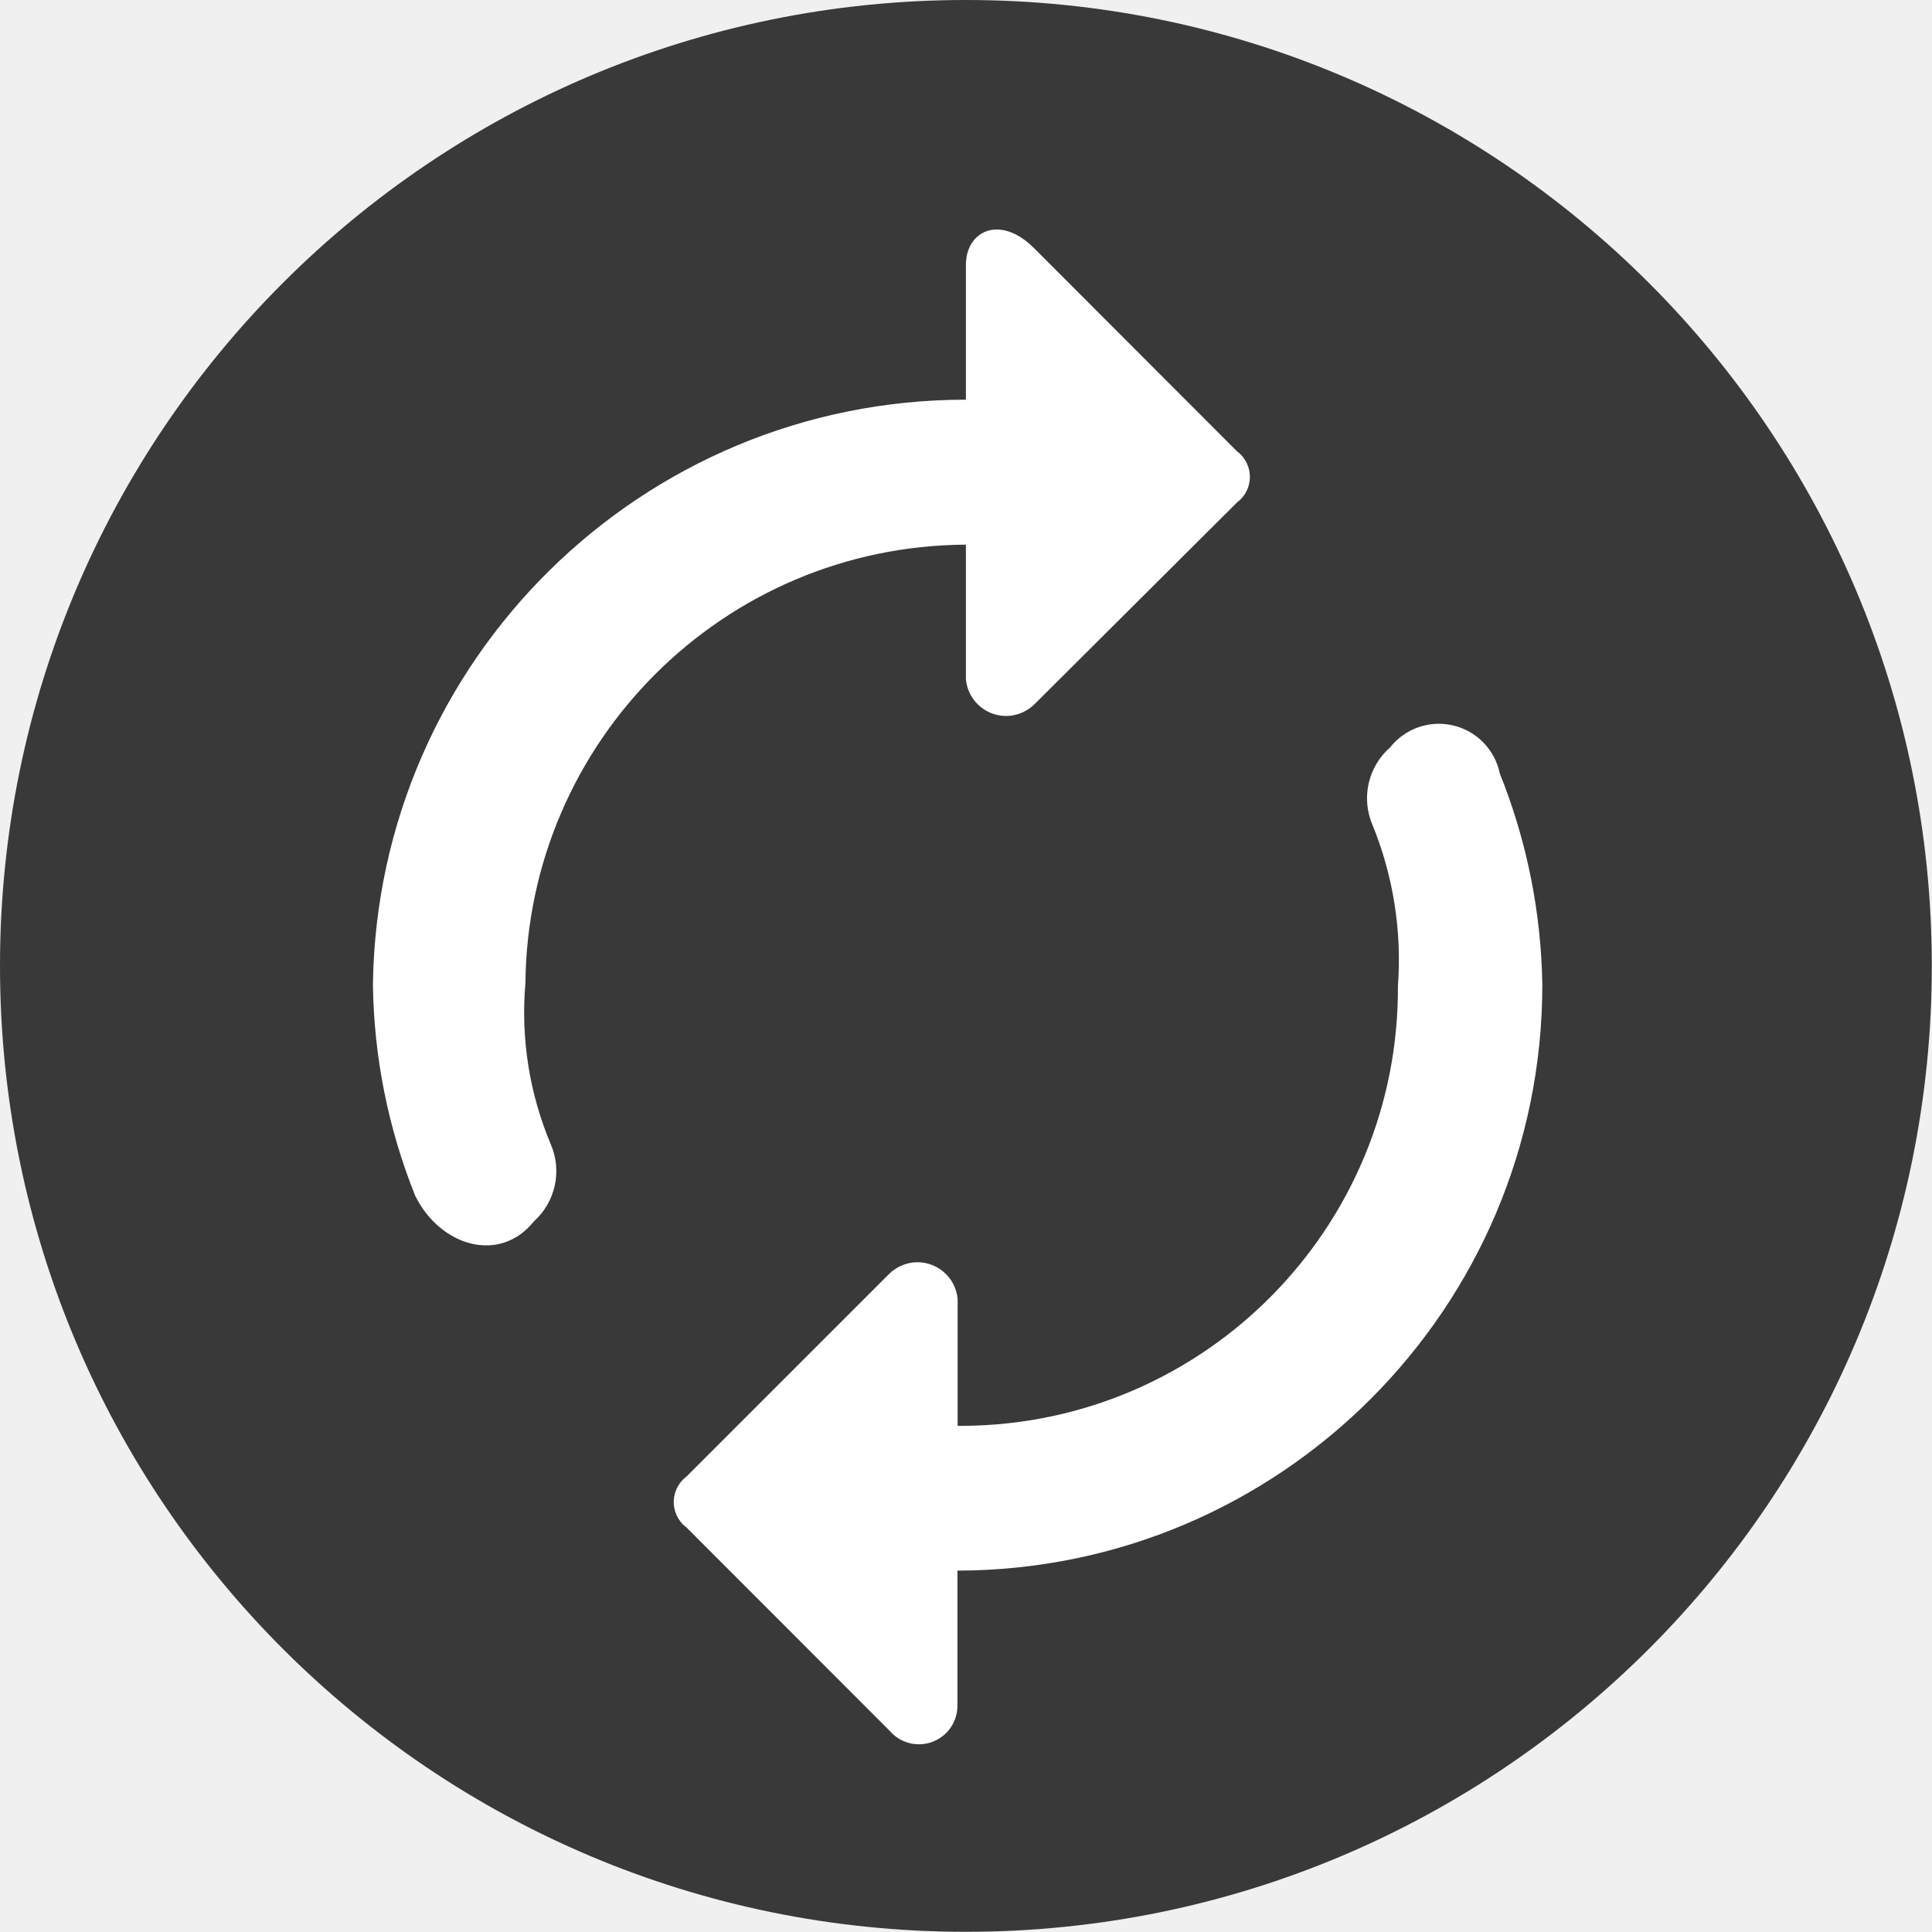
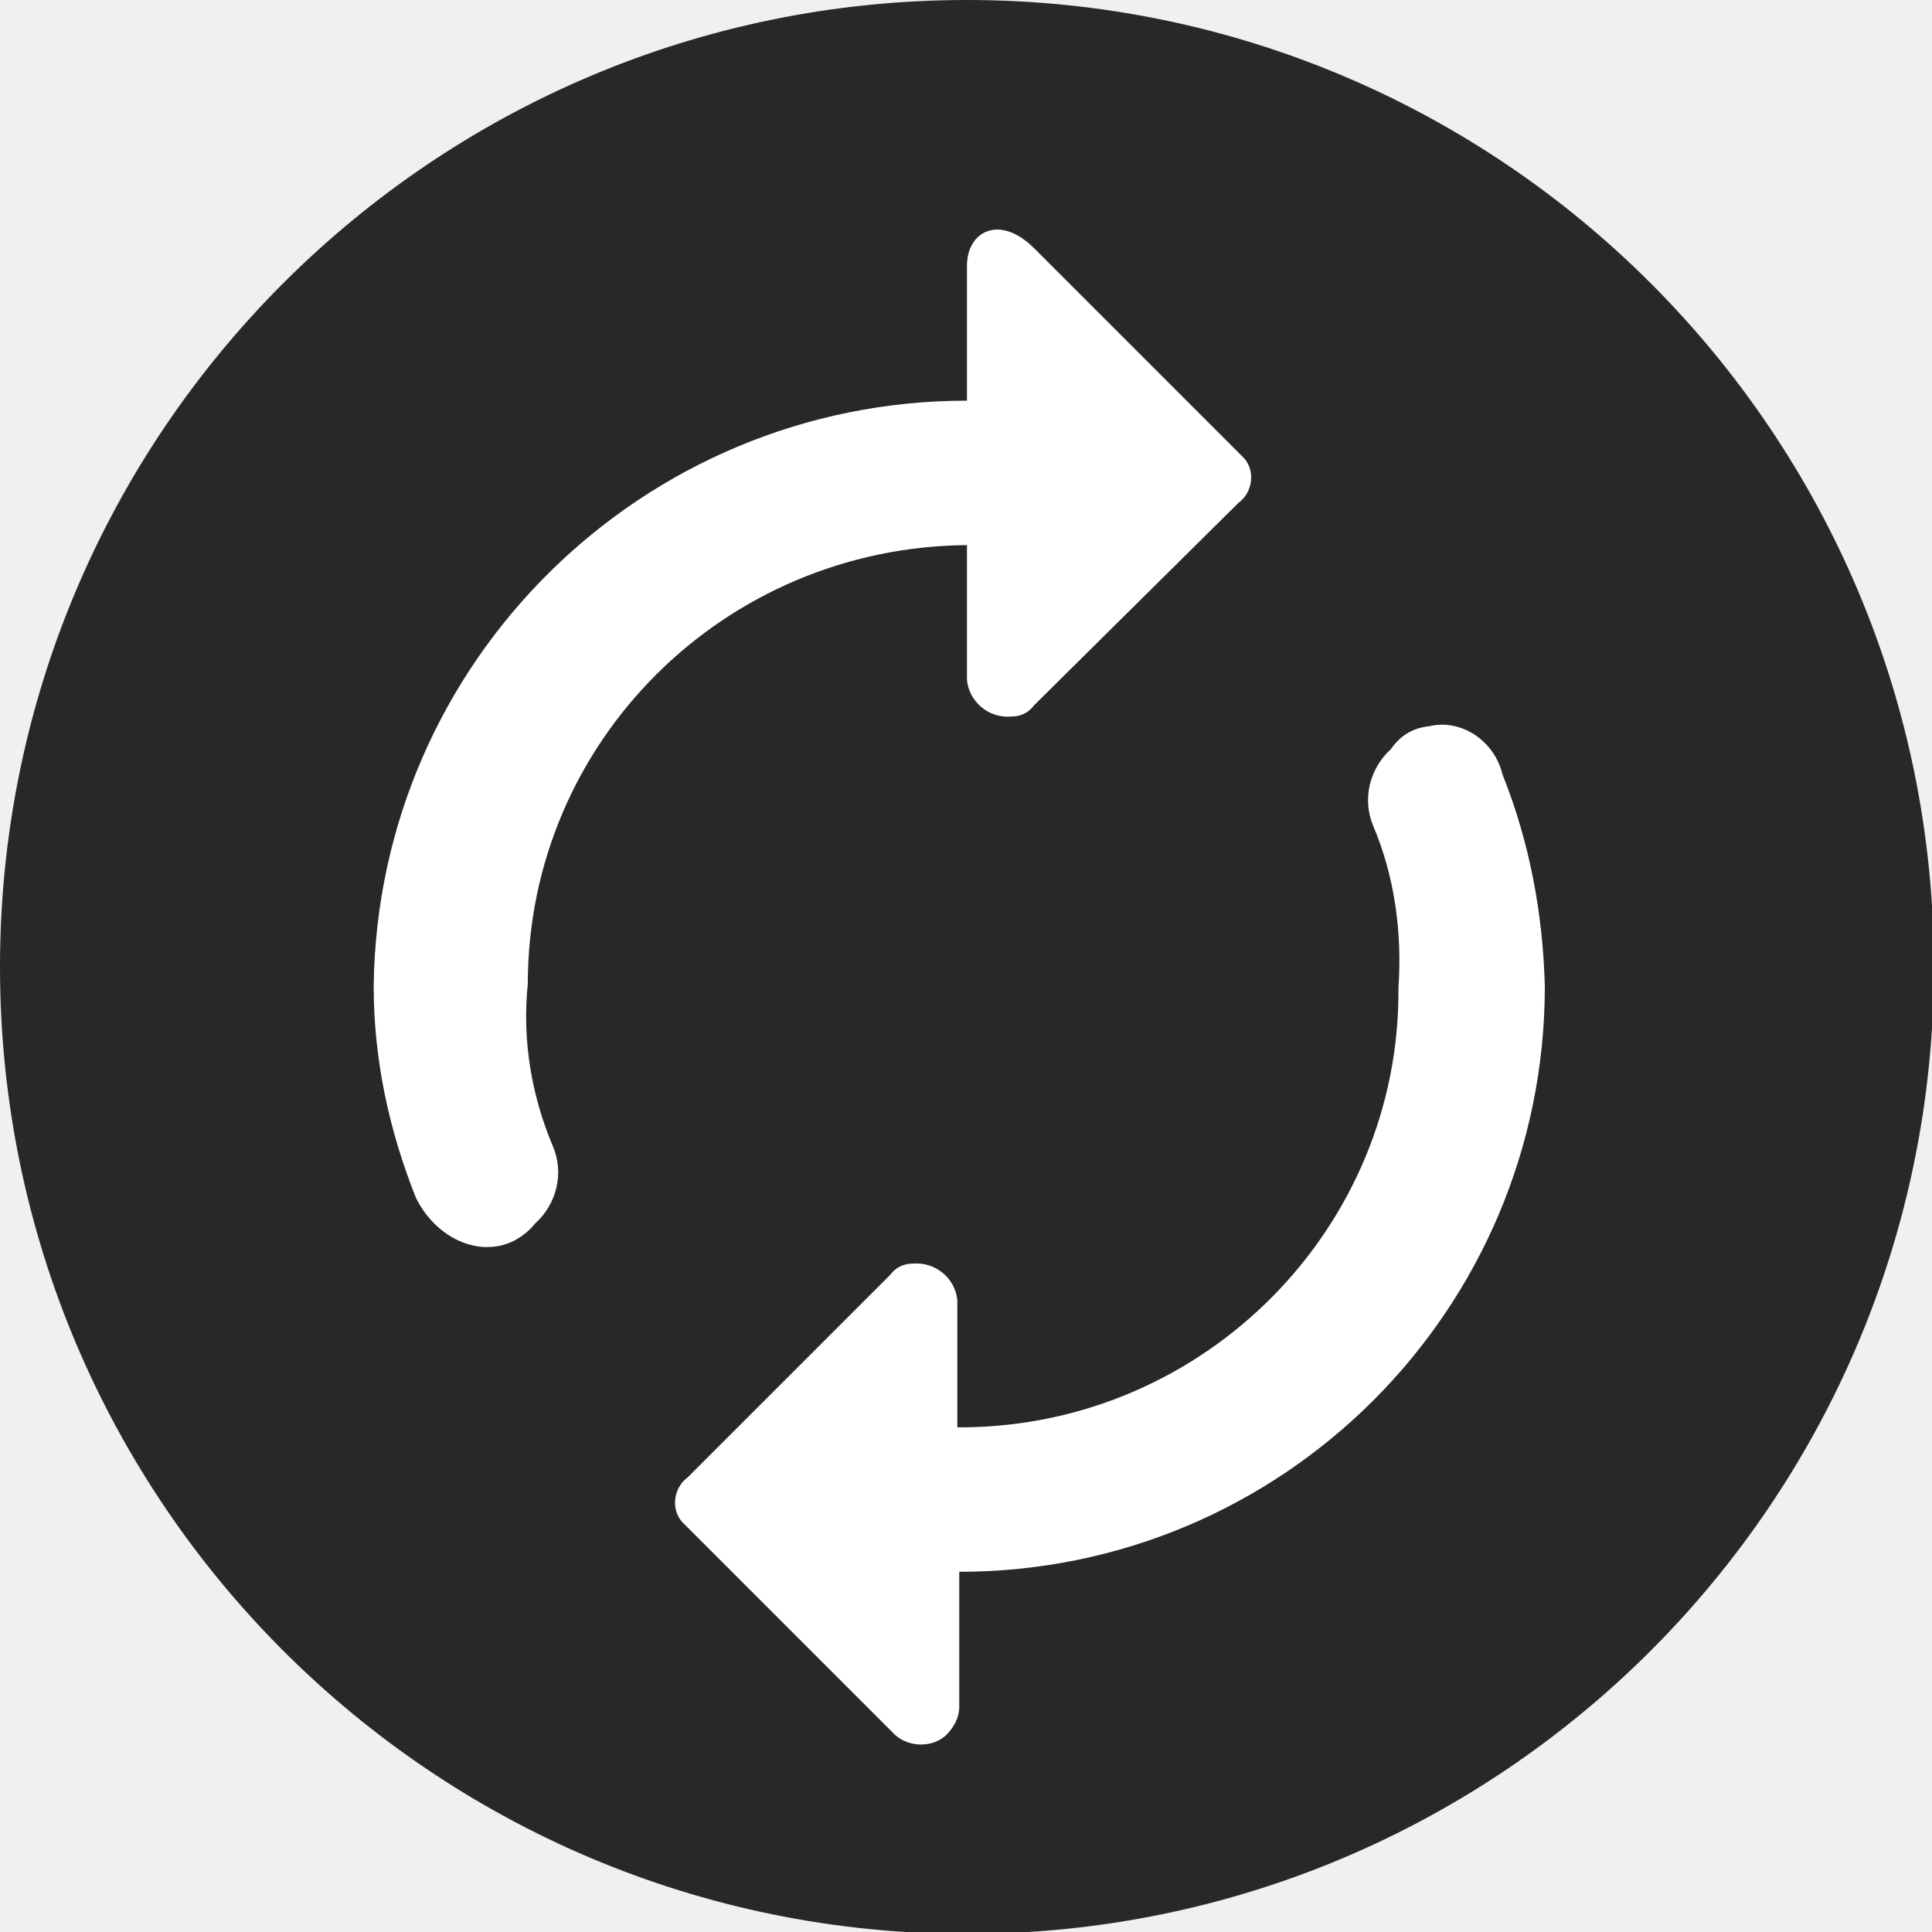
- <svg xmlns="http://www.w3.org/2000/svg" viewBox="0 0 100.35 100.35">
-   <defs>
-     <style>.a{fill:#393939;}.b{fill:#fff;}</style>
-   </defs>
-   <circle class="a" cx="50.17" cy="50.17" r="50.17" />
-   <path class="b" d="M50.17,28.29v7a2.1,2.1,0,0,0,2.28,1.89,2.16,2.16,0,0,0,1.25-.57L64.26,26.09a1.65,1.65,0,0,0,.33-2.31,1.48,1.48,0,0,0-.33-.33L53.7,12.88c-1.77-1.76-3.53-.88-3.53.88v7a30.8,30.8,0,0,0-30.8,30.36,30.52,30.52,0,0,0,2.2,11c1.32,2.64,4.4,3.52,6.16,1.32a3.51,3.51,0,0,0,.88-4,17.63,17.63,0,0,1-1.32-8.37A23,23,0,0,1,50.17,28.29Zm22,10.56a3.51,3.51,0,0,0-.88,4,18.54,18.54,0,0,1,1.32,8.36A22.73,22.73,0,0,1,50.05,74.06h-.31v-6.6a2.1,2.1,0,0,0-2.28-1.89,2.16,2.16,0,0,0-1.25.57L35.65,76.7A1.65,1.65,0,0,0,35.32,79a1.29,1.29,0,0,0,.33.33L46.21,89.9a2,2,0,0,0,3.52-1.32v-7A30.44,30.44,0,0,0,80.11,51.17a30.74,30.74,0,0,0-2.21-11,3.23,3.23,0,0,0-5.72-1.32Z" />
+ <svg xmlns="http://www.w3.org/2000/svg" version="1.1" id="Ebene_1" x="0px" y="0px" viewBox="0 0 100.3 100.3" style="enable-background:new 0 0 100.3 100.3;" xml:space="preserve">
+   <style type="text/css">
+ 	.st0{fill:#282828;}
+ 	.st1{fill:#FFFFFF;}
+ </style>
+   <circle class="st0" cx="50.2" cy="50.2" r="50.2" />
+   <path class="st1" d="M50.2,28.3v7c0.1,1.1,1.1,2,2.3,1.9c0.5,0,0.9-0.2,1.2-0.6l10.6-10.5c0.7-0.5,0.9-1.6,0.3-2.3  c-0.1-0.1-0.2-0.2-0.3-0.3L53.7,12.9c-1.8-1.8-3.5-0.9-3.5,0.9v7c-16.8,0-30.6,13.5-30.8,30.4c0,3.8,0.8,7.5,2.2,11  c1.3,2.6,4.4,3.5,6.2,1.3c1.1-1,1.5-2.6,0.9-4c-1.1-2.6-1.6-5.5-1.3-8.4C27.4,38.5,37.6,28.4,50.2,28.3z M72.2,38.9  c-1.1,1-1.5,2.6-0.9,4c1.1,2.6,1.5,5.5,1.3,8.4C72.7,63.7,62.6,74,50,74.1h-0.3v-6.6c-0.1-1.1-1.1-2-2.3-1.9c-0.5,0-0.9,0.2-1.2,0.6  L35.7,76.7c-0.7,0.5-0.9,1.6-0.3,2.3c0.1,0.1,0.2,0.2,0.3,0.3l10.6,10.6c0.7,0.8,2,0.9,2.8,0.2c0.4-0.4,0.7-0.9,0.7-1.5v-7  c16.8,0,30.4-13.6,30.4-30.4c-0.1-3.8-0.8-7.5-2.2-11c-0.4-1.7-2.1-2.9-3.8-2.5C73.3,37.8,72.7,38.2,72.2,38.9L72.2,38.9z" />
</svg>
